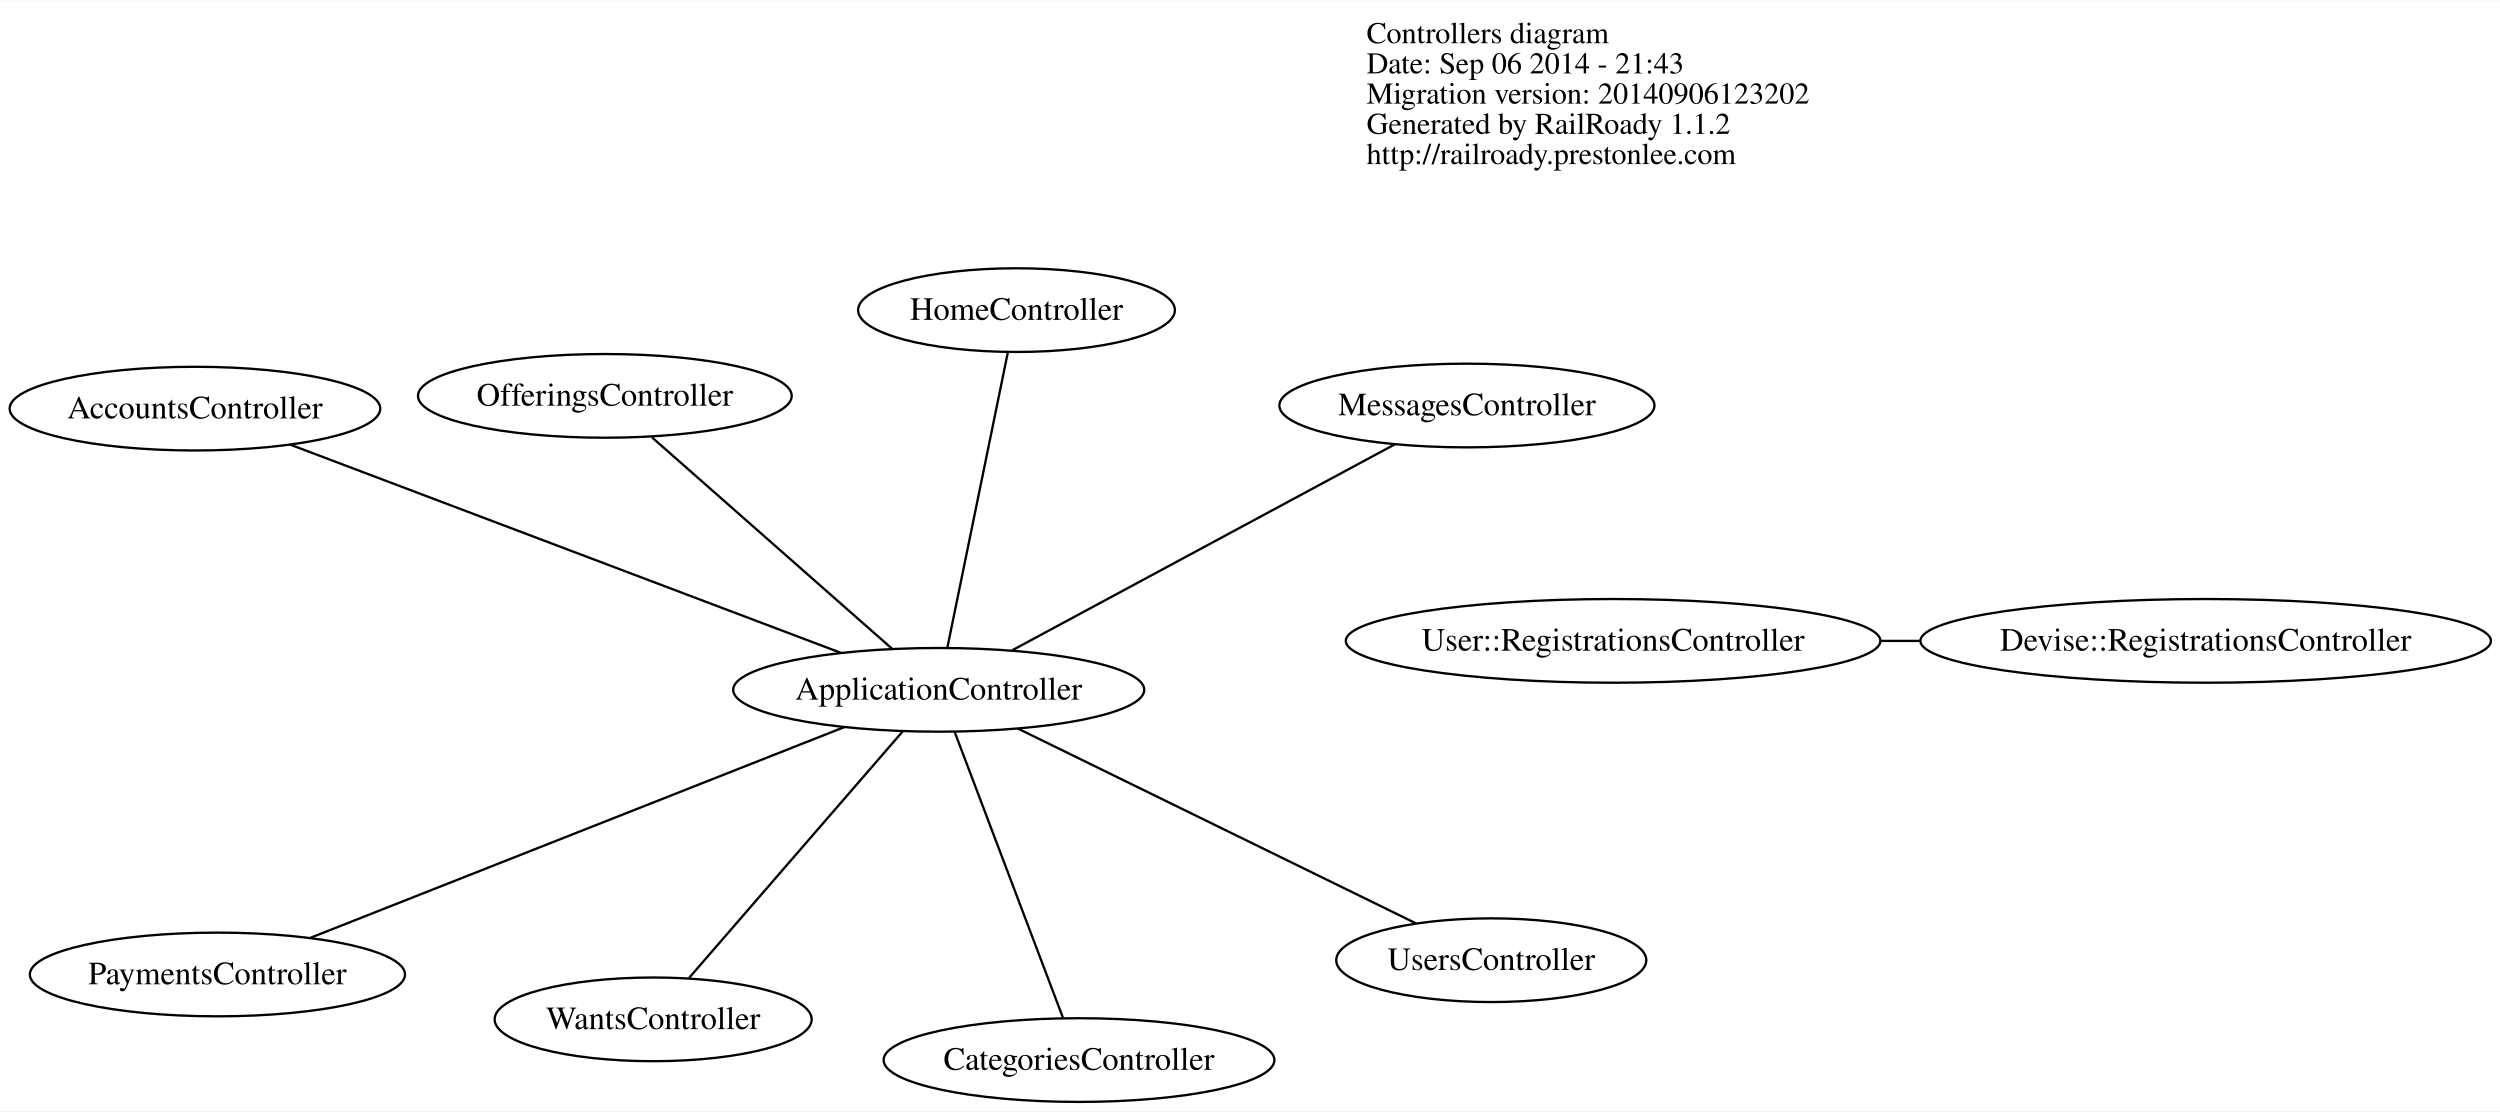
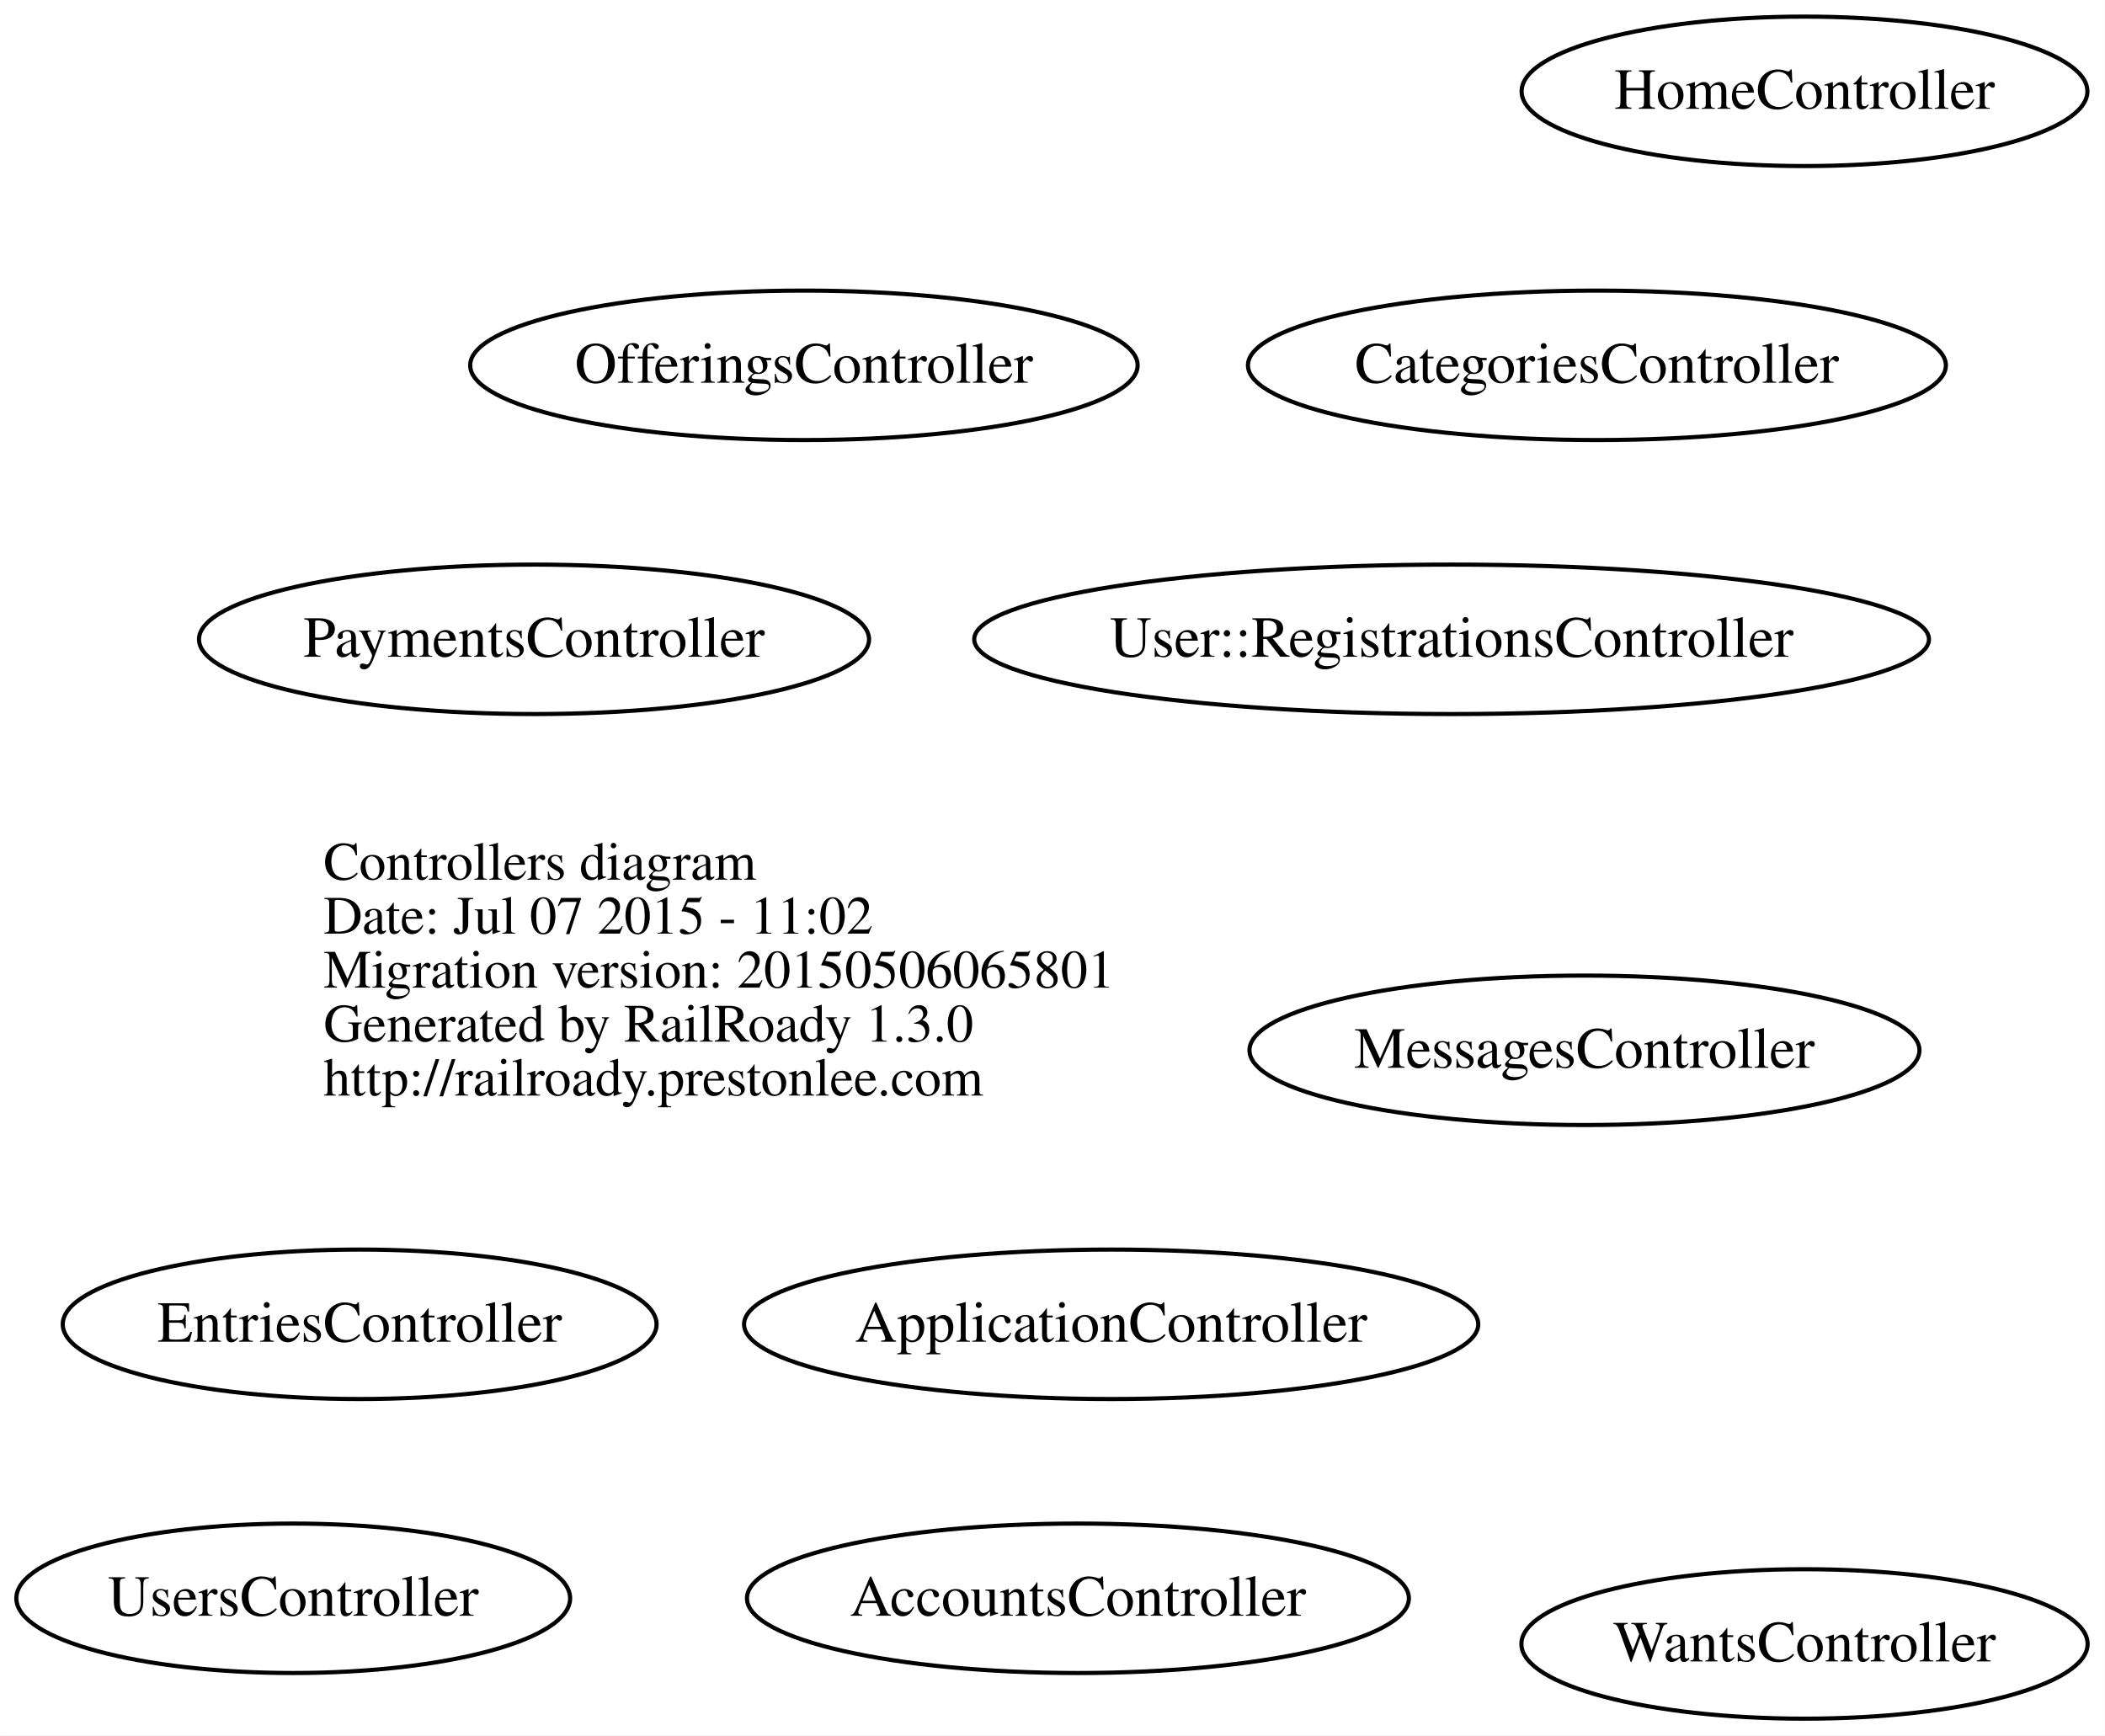
- <svg xmlns="http://www.w3.org/2000/svg" width="1075pt" height="478pt" viewBox="0.00 0.00 1075.38 477.82">
-   <g id="graph0" class="graph" transform="scale(1 1) rotate(0) translate(363.522 293.5)">
-     <polygon fill="white" stroke="none" points="-363.522,184.316 -363.522,-293.5 711.854,-293.5 711.854,184.316 -363.522,184.316" />
+ <svg xmlns="http://www.w3.org/2000/svg" width="507pt" height="418pt" viewBox="0.00 0.00 506.94 418.00">
+   <g id="graph0" class="graph" transform="scale(1 1) rotate(0) translate(179.596 227)">
+     <polygon fill="white" stroke="none" points="-179.596,191 -179.596,-227 327.345,-227 327.345,191 -179.596,191" />
    <g id="node1" class="node">
-       <text text-anchor="start" x="224.312" y="-275.1" font-family="Times,serif" font-size="13.00">Controllers diagram</text>
-       <text text-anchor="start" x="224.312" y="-262.1" font-family="Times,serif" font-size="13.00">Date: Sep 06 2014 - 21:43</text>
-       <text text-anchor="start" x="224.312" y="-249.1" font-family="Times,serif" font-size="13.00">Migration version: 20140906123202</text>
-       <text text-anchor="start" x="224.312" y="-236.1" font-family="Times,serif" font-size="13.00">Generated by RailRoady 1.1.2</text>
-       <text text-anchor="start" x="224.312" y="-223.1" font-family="Times,serif" font-size="13.00">http://railroady.prestonlee.com</text>
+       <text text-anchor="start" x="-101.688" y="-15.1" font-family="Times,serif" font-size="13.00">Controllers diagram</text>
+       <text text-anchor="start" x="-101.688" y="-2.1" font-family="Times,serif" font-size="13.00">Date: Jul 07 2015 - 11:02</text>
+       <text text-anchor="start" x="-101.688" y="10.9" font-family="Times,serif" font-size="13.00">Migration version: 20150506065801</text>
+       <text text-anchor="start" x="-101.688" y="23.9" font-family="Times,serif" font-size="13.00">Generated by RailRoady 1.3.0</text>
+       <text text-anchor="start" x="-101.688" y="36.9" font-family="Times,serif" font-size="13.00">http://railroady.prestonlee.com</text>
    </g>
    <g id="node2" class="node">
-       <ellipse fill="none" stroke="black" cx="-279.665" cy="-117.9" rx="79.714" ry="18" />
-       <text text-anchor="middle" x="-279.665" y="-113.7" font-family="Times,serif" font-size="14.00">AccountsController</text>
+       <ellipse fill="none" stroke="black" cx="80" cy="158" rx="79.714" ry="18" />
+       <text text-anchor="middle" x="80" y="162.2" font-family="Times,serif" font-size="14.00">AccountsController</text>
    </g>
    <g id="node3" class="node">
-       <ellipse fill="none" stroke="black" cx="40.271" cy="3.059" rx="88.417" ry="18" />
-       <text text-anchor="middle" x="40.271" y="7.259" font-family="Times,serif" font-size="14.00">ApplicationController</text>
-     </g>
-     <g id="edge1" class="edge">
-       <path fill="none" stroke="black" d="M-1.884,-12.878C-63.563,-36.198 -177.677,-79.341 -238.683,-102.406" />
+       <ellipse fill="none" stroke="black" cx="88" cy="92" rx="88.417" ry="18" />
+       <text text-anchor="middle" x="88" y="96.2" font-family="Times,serif" font-size="14.00">ApplicationController</text>
    </g>
    <g id="node4" class="node">
-       <ellipse fill="none" stroke="black" cx="100.61" cy="162.316" rx="84.05" ry="18" />
-       <text text-anchor="middle" x="100.61" y="166.516" font-family="Times,serif" font-size="14.00">CategoriesController</text>
-     </g>
-     <g id="edge2" class="edge">
-       <path fill="none" stroke="black" d="M47.075,21.019C58.664,51.605 82.104,113.47 93.738,144.178" />
+       <ellipse fill="none" stroke="black" cx="205" cy="-139" rx="84.05" ry="18" />
+       <text text-anchor="middle" x="205" y="-134.8" font-family="Times,serif" font-size="14.00">CategoriesController</text>
    </g>
    <g id="node5" class="node">
-       <ellipse fill="none" stroke="black" cx="73.728" cy="-160.276" rx="68.137" ry="18" />
-       <text text-anchor="middle" x="73.728" y="-156.076" font-family="Times,serif" font-size="14.00">HomeController</text>
-     </g>
-     <g id="edge3" class="edge">
-       <path fill="none" stroke="black" d="M43.979,-15.044C50.41,-46.441 63.56,-110.638 70.003,-142.091" />
+       <ellipse fill="none" stroke="black" cx="-93" cy="92" rx="71.512" ry="18" />
+       <text text-anchor="middle" x="-93" y="96.2" font-family="Times,serif" font-size="14.00">EntriesController</text>
    </g>
    <g id="node6" class="node">
-       <ellipse fill="none" stroke="black" cx="267.477" cy="-119.242" rx="80.683" ry="18" />
-       <text text-anchor="middle" x="267.477" y="-115.042" font-family="Times,serif" font-size="14.00">MessagesController</text>
-     </g>
-     <g id="edge4" class="edge">
-       <path fill="none" stroke="black" d="M71.863,-13.946C115.393,-37.378 193.323,-79.326 236.517,-102.576" />
+       <ellipse fill="none" stroke="black" cx="255" cy="-205" rx="68.137" ry="18" />
+       <text text-anchor="middle" x="255" y="-200.8" font-family="Times,serif" font-size="14.00">HomeController</text>
    </g>
    <g id="node7" class="node">
-       <ellipse fill="none" stroke="black" cx="-103.344" cy="-123.39" rx="80.38" ry="18" />
-       <text text-anchor="middle" x="-103.344" y="-119.19" font-family="Times,serif" font-size="14.00">OfferingsController</text>
-     </g>
-     <g id="edge5" class="edge">
-       <path fill="none" stroke="black" d="M20.302,-14.523C-6.982,-38.546 -55.645,-81.392 -83.082,-105.549" />
+       <ellipse fill="none" stroke="black" cx="202" cy="26" rx="80.683" ry="18" />
+       <text text-anchor="middle" x="202" y="30.2" font-family="Times,serif" font-size="14.00">MessagesController</text>
    </g>
    <g id="node8" class="node">
-       <ellipse fill="none" stroke="black" cx="-269.991" cy="125.5" rx="80.692" ry="18" />
-       <text text-anchor="middle" x="-269.991" y="129.7" font-family="Times,serif" font-size="14.00">PaymentsController</text>
+       <ellipse fill="none" stroke="black" cx="14" cy="-139" rx="80.38" ry="18" />
+       <text text-anchor="middle" x="14" y="-134.8" font-family="Times,serif" font-size="14.00">OfferingsController</text>
    </g>
-     <g id="edge6" class="edge">
-       <path fill="none" stroke="black" d="M-0.29,19.066C-59.916,42.597 -170.562,86.262 -229.911,109.683" />
+     <g id="node9" class="node">
+       <ellipse fill="none" stroke="black" cx="-51" cy="-73" rx="80.692" ry="18" />
+       <text text-anchor="middle" x="-51" y="-68.8" font-family="Times,serif" font-size="14.00">PaymentsController</text>
    </g>
    <g id="node10" class="node">
-       <ellipse fill="none" stroke="black" cx="277.951" cy="119.361" rx="66.692" ry="18" />
-       <text text-anchor="middle" x="277.951" y="123.561" font-family="Times,serif" font-size="14.00">UsersController</text>
-     </g>
-     <g id="edge8" class="edge">
-       <path fill="none" stroke="black" d="M74.325,19.723C120.021,42.083 200.616,81.519 245.486,103.475" />
+       <ellipse fill="none" stroke="black" cx="170" cy="-73" rx="114.978" ry="18" />
+       <text text-anchor="middle" x="170" y="-68.8" font-family="Times,serif" font-size="14.00">User::RegistrationsController</text>
    </g>
    <g id="node11" class="node">
-       <ellipse fill="none" stroke="black" cx="-82.567" cy="144.803" rx="68.19" ry="18" />
-       <text text-anchor="middle" x="-82.567" y="149.003" font-family="Times,serif" font-size="14.00">WantsController</text>
-     </g>
-     <g id="edge9" class="edge">
-       <path fill="none" stroke="black" d="M24.714,21.011C1.085,48.276 -43.582,99.818 -67.136,126.996" />
-     </g>
-     <g id="node9" class="node">
-       <ellipse fill="none" stroke="black" cx="330.357" cy="-18" rx="114.978" ry="18" />
-       <text text-anchor="middle" x="330.357" y="-13.8" font-family="Times,serif" font-size="14.00">User::RegistrationsController</text>
+       <ellipse fill="none" stroke="black" cx="-109" cy="158" rx="66.692" ry="18" />
+       <text text-anchor="middle" x="-109" y="162.2" font-family="Times,serif" font-size="14.00">UsersController</text>
    </g>
    <g id="node12" class="node">
-       <ellipse fill="none" stroke="black" cx="585.257" cy="-18" rx="122.695" ry="18" />
-       <text text-anchor="middle" x="585.257" y="-13.8" font-family="Times,serif" font-size="14.00">Devise::RegistrationsController</text>
-     </g>
-     <g id="edge7" class="edge">
-       <path fill="none" stroke="black" d="M462.287,-18C456.558,-18 450.817,-18 445.11,-18" />
+       <ellipse fill="none" stroke="black" cx="255" cy="169" rx="68.19" ry="18" />
+       <text text-anchor="middle" x="255" y="173.2" font-family="Times,serif" font-size="14.00">WantsController</text>
    </g>
  </g>
</svg>
